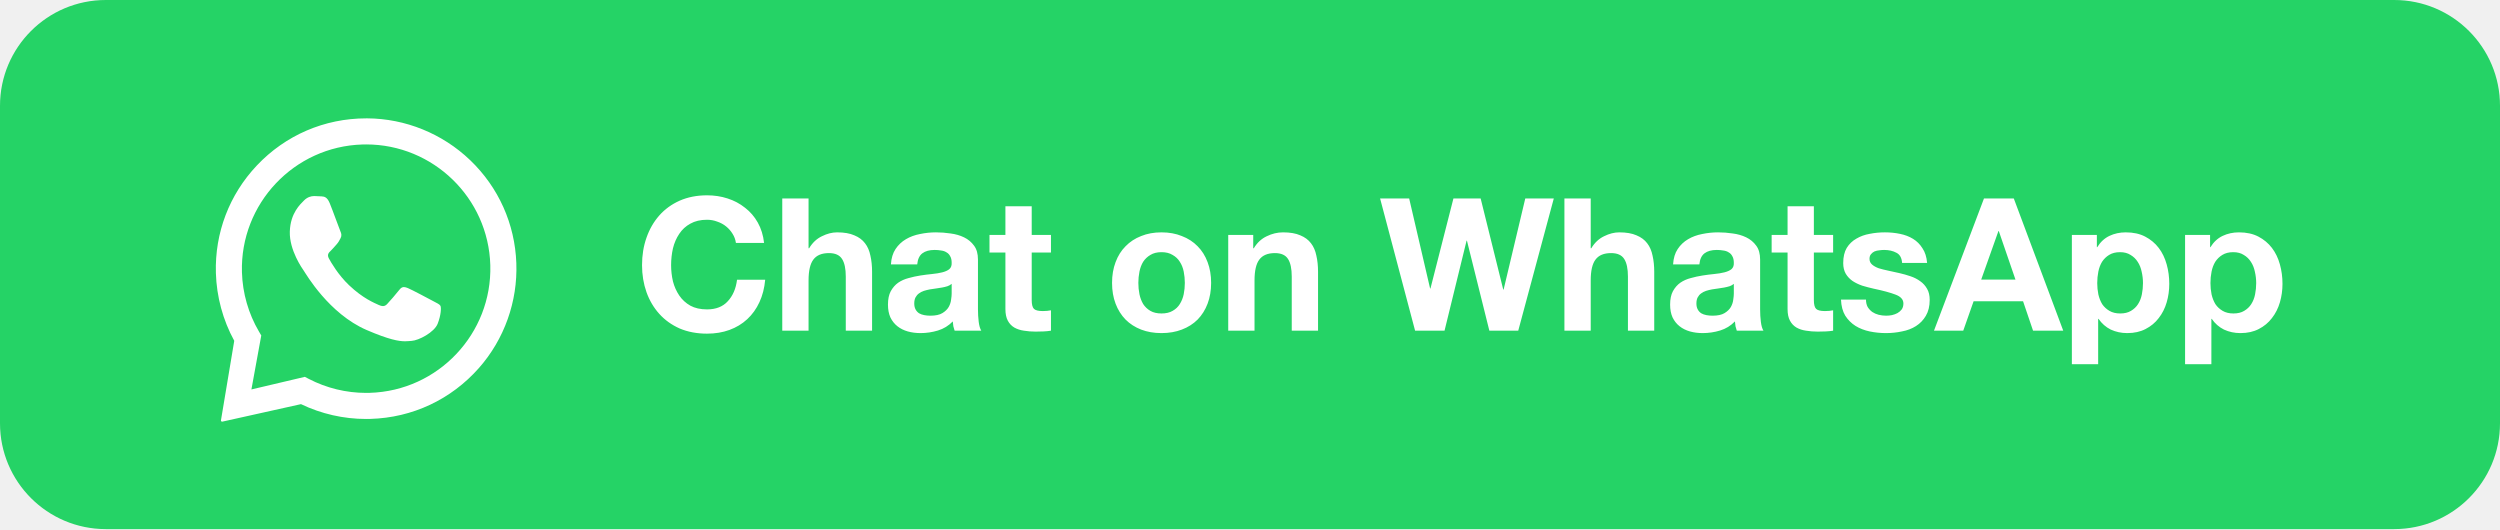
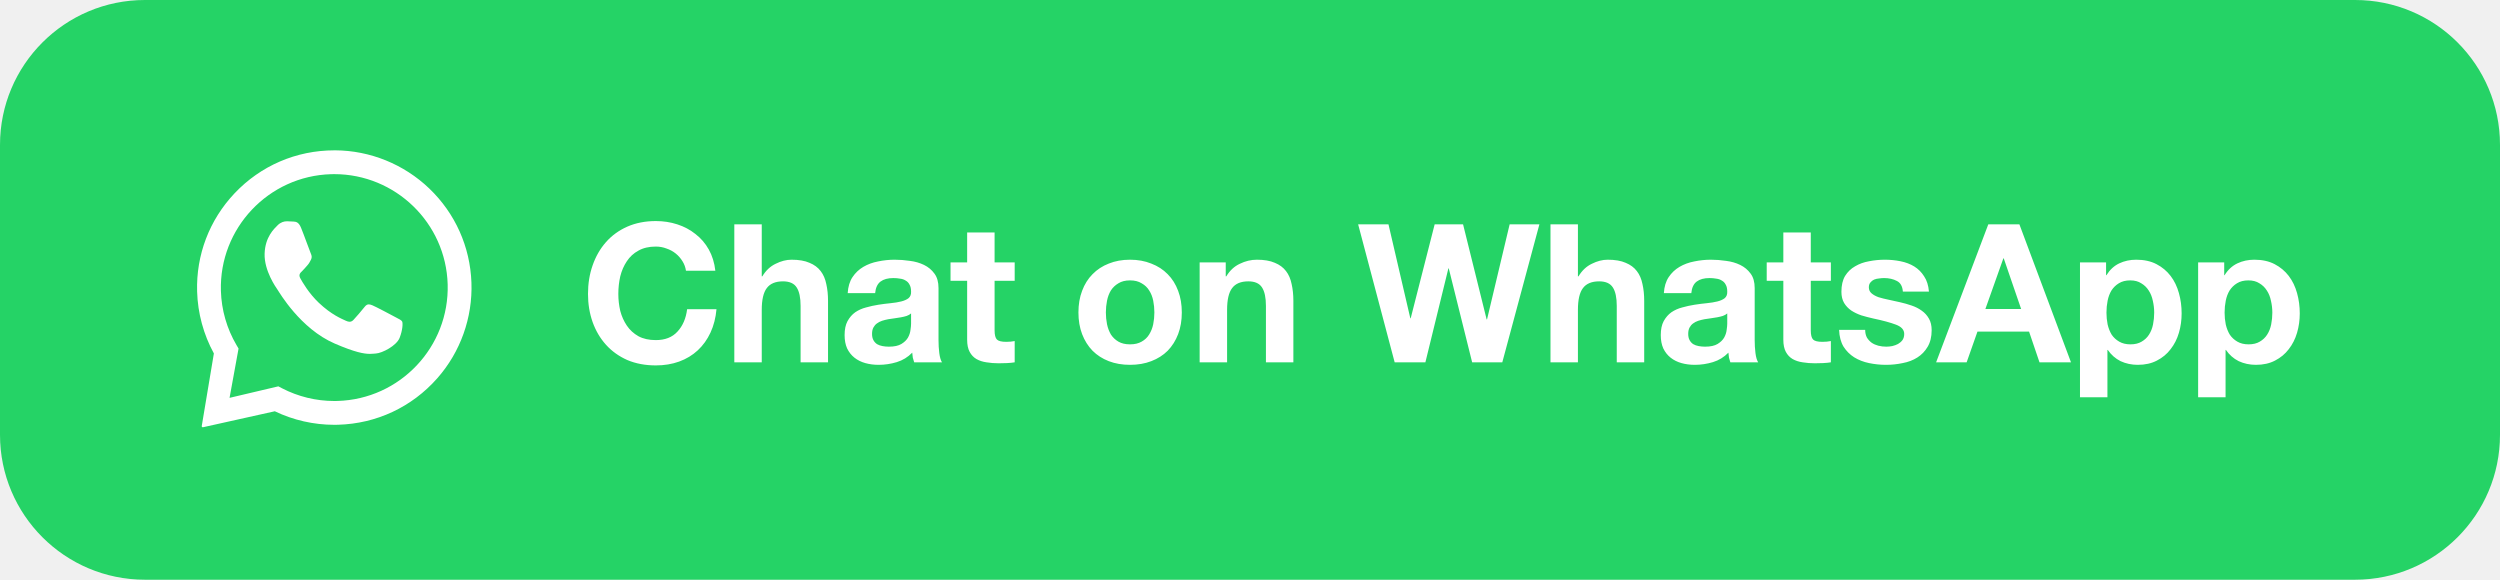
- <svg xmlns="http://www.w3.org/2000/svg" width="189" height="40" fill="none">
-   <rect width="189" height="40" rx="8" fill="#25D366" />
-   <path fill-rule="evenodd" clip-rule="evenodd" d="M27.746 8.947c2.902.014 5.703 1.154 7.799 3.162 2.146 2.057 3.382 4.815 3.49 7.786.106 2.901-.907 5.75-2.828 7.926-2.107 2.387-5.037 3.757-8.202 3.848a11.361 11.361 0 0 1-.325.005c-1.705 0-3.395-.385-4.925-1.121l-5.948 1.323a.087.087 0 0 1-.103-.097l1.005-6.014c-.858-1.567-1.336-3.332-1.388-5.128-.087-3.034 1.013-5.92 3.097-8.127 2.161-2.288 5.111-3.562 8.273-3.562h.056Zm-.063 1.972a9.576 9.576 0 0 0-.273.004c-5.176.148-9.267 4.481-9.119 9.657.045 1.581.491 3.132 1.288 4.487l.173.294-.745 4.081 4.039-.953.305.159c1.331.692 2.822 1.055 4.328 1.055.089 0 .179-.001.269-.004 5.177-.148 9.267-4.481 9.119-9.657-.146-5.085-4.329-9.123-9.384-9.123Zm-3.929 3.902c.19.006.38.011.546.024.203.015.427.031.626.513.236.572.747 2.0.814 2.145.067.145.109.313.008.501-.101.187-.152.305-.299.467-.148.162-.311.363-.443.487-.147.138-.301.288-.143.579.158.291.701 1.242 1.526 2.025 1.06 1.006 1.909 1.337 2.247 1.495.122.057.223.084.311.084.121 0 .218-.051.311-.145.178-.18.712-.804.937-1.091.118-.15.224-.203.34-.203.093 0 .191.034.306.08.258.103 1.639.837 1.92.988.281.151.469.229.536.35.068.122.05.693-.208 1.352-.258.659-1.442 1.266-1.966 1.298-.153.009-.304.031-.501.031-.475 0-1.216-.125-2.899-.85-2.863-1.233-4.602-4.263-4.739-4.457-.137-.195-1.117-1.583-1.074-2.987.043-1.404.801-2.072 1.071-2.349.259-.266.556-.334.747-.334l.024 0Z" fill="#fff" />
-   <path d="M55.636 18.364h2.128c-.065-.579-.224-1.092-.476-1.54-.252-.448-.574-.821-.966-1.12-.383-.308-.821-.541-1.316-.7-.485-.159-1.003-.238-1.554-.238-.765 0-1.456.135-2.072.406-.607.271-1.12.644-1.54 1.12-.42.476-.742 1.036-.966 1.68-.224.635-.336 1.325-.336 2.072 0 .728.112 1.409.336 2.044.224.625.546 1.171.966 1.638.42.467.933.835 1.54 1.106.616.261 1.307.392 2.072.392.616 0 1.181-.093 1.694-.28.513-.187.961-.457 1.344-.812.383-.355.691-.784.924-1.288.233-.504.378-1.069.434-1.694h-2.128c-.084.672-.317 1.213-.7 1.624-.373.411-.896.616-1.568.616-.495 0-.915-.093-1.26-.28-.345-.196-.625-.453-.84-.77-.215-.317-.373-.672-.476-1.064a5.417 5.417 0 0 1-.14-1.232c0-.439.047-.863.14-1.274.103-.411.261-.775.476-1.092.215-.327.495-.583.84-.77.345-.196.765-.294 1.26-.294.271 0 .527.047.77.14.252.084.476.205.672.364.196.159.359.345.49.56.131.205.215.434.252.686Zm3.503-3.36V25h1.988v-3.794c0-.737.121-1.265.364-1.582.243-.327.635-.49 1.176-.49.476 0 .807.149.994.448.187.289.28.733.28 1.33V25h1.988v-4.452c0-.448-.042-.854-.126-1.218-.075-.373-.21-.686-.406-.938-.196-.261-.467-.462-.812-.602-.336-.149-.77-.224-1.302-.224-.373 0-.756.098-1.148.294-.392.187-.714.49-.966.91h-.042v-3.766h-1.988Zm8.215 4.984c.028-.467.145-.854.35-1.162a2.385 2.385 0 0 1 .784-.742c.317-.187.672-.317 1.064-.392a5.863 5.863 0 0 1 1.204-.126c.364 0 .733.028 1.106.084.373.047.714.145 1.022.294.308.149.56.359.756.63.196.261.294.611.294 1.05v3.766c0 .327.019.639.056.938.037.299.103.523.196.672h-2.016a4.575 4.575 0 0 1-.098-.336 4.899 4.899 0 0 1-.042-.364c-.317.327-.691.555-1.12.686a4.494 4.494 0 0 1-1.316.196c-.345 0-.667-.042-.966-.126-.299-.084-.56-.215-.784-.392-.224-.177-.401-.401-.532-.672-.121-.271-.182-.593-.182-.966 0-.411.07-.747.21-1.008.149-.271.336-.485.56-.644.233-.159.495-.275.784-.35a7.707 7.707 0 0 1 .896-.196c.299-.047.593-.084.882-.112.289-.028.546-.07.77-.126.224-.056.401-.135.532-.238.131-.112.191-.271.182-.476 0-.215-.037-.383-.112-.504-.065-.131-.159-.229-.28-.294-.112-.075-.247-.121-.406-.14-.149-.028-.313-.042-.49-.042-.392 0-.7.084-.924.252-.224.168-.355.448-.392.84h-1.988Zm4.592 1.47c-.084.075-.191.135-.322.182a3.715 3.715 0 0 1-.406.098c-.14.028-.289.051-.448.07a8.401 8.401 0 0 0-.476.07 3.927 3.927 0 0 0-.448.112c-.14.047-.266.112-.378.196-.103.075-.187.173-.252.294-.065.121-.098.275-.098.462 0 .177.033.327.098.448a.808.808 0 0 0 .266.294c.112.065.243.112.392.14.149.028.303.042.462.042.392 0 .695-.065.91-.196.215-.131.373-.285.476-.462.103-.187.163-.373.182-.56.028-.187.042-.336.042-.448v-.742Zm6.051-3.696v-2.17h-1.988v2.17h-1.204v1.33h1.204v4.27c0 .364.061.658.182.882.121.224.285.397.49.518.215.121.457.201.728.238.28.047.574.07.882.07.196 0 .397-.005.602-.014.205-.009.392-.028.56-.056v-1.54a2.765 2.765 0 0 1-.294.042c-.103.009-.21.014-.322.014-.336 0-.56-.056-.672-.168-.112-.112-.168-.336-.168-.672v-3.584h1.456v-1.33h-1.456Zm8.062 3.626c0-.289.028-.574.084-.854.056-.28.149-.527.28-.742.14-.215.322-.387.546-.518.224-.14.504-.21.84-.21.336 0 .616.07.84.21.233.131.415.303.546.518.14.215.238.462.294.742.056.28.084.565.084.854s-.028.574-.084.854c-.056.271-.154.518-.294.742-.131.215-.313.387-.546.518-.224.131-.504.196-.84.196-.336 0-.616-.065-.84-.196a1.612 1.612 0 0 1-.546-.518c-.131-.224-.224-.471-.28-.742a4.344 4.344 0 0 1-.084-.854Zm-1.988 0c0 .579.089 1.101.266 1.568.177.467.429.868.756 1.204.327.327.719.579 1.176.756.457.177.971.266 1.54.266.569 0 1.083-.089 1.54-.266.467-.177.863-.429 1.19-.756.327-.336.579-.737.756-1.204.177-.467.266-.989.266-1.568 0-.579-.089-1.101-.266-1.568-.177-.476-.429-.877-.756-1.204-.327-.336-.723-.593-1.19-.77-.457-.187-.971-.28-1.54-.28-.569 0-1.083.093-1.54.28-.457.177-.849.434-1.176.77-.327.327-.579.728-.756 1.204-.177.467-.266.989-.266 1.568Zm8.783-3.626V25h1.988v-3.794c0-.737.121-1.265.364-1.582.243-.327.635-.49 1.176-.49.476 0 .807.149.994.448.187.289.28.733.28 1.33V25h1.988v-4.452c0-.448-.042-.854-.126-1.218-.075-.373-.21-.686-.406-.938-.196-.261-.467-.462-.812-.602-.336-.149-.77-.224-1.302-.224-.42 0-.831.098-1.232.294-.401.187-.728.49-.98.91h-.042v-1.008h-1.89ZM114.779 25l2.688-9.996h-2.156l-1.638 6.888h-.028l-1.708-6.888h-2.058l-1.736 6.804h-.028l-1.582-6.804h-2.198L106.981 25h2.226l1.666-6.804h.028L112.595 25h2.184Zm3.491-9.996V25h1.988v-3.794c0-.737.121-1.265.364-1.582.242-.327.634-.49 1.176-.49.476 0 .807.149.994.448.186.289.28.733.28 1.33V25h1.988v-4.452c0-.448-.042-.854-.126-1.218-.075-.373-.21-.686-.406-.938-.196-.261-.467-.462-.812-.602-.336-.149-.77-.224-1.302-.224-.374 0-.756.098-1.148.294-.392.187-.714.49-.966.91h-.042v-3.766h-1.988Zm8.215 4.984c.028-.467.144-.854.35-1.162a2.374 2.374 0 0 1 .784-.742c.317-.187.672-.317 1.064-.392.401-.084.802-.126 1.204-.126.364 0 .732.028 1.106.084.373.047.714.145 1.022.294.308.149.56.359.756.63.196.261.294.611.294 1.05v3.766c0 .327.018.639.056.938.037.299.102.523.196.672h-2.016c-.038-.112-.07-.224-.098-.336a4.507 4.507 0 0 1-.042-.364c-.318.327-.691.555-1.12.686-.43.131-.868.196-1.316.196-.346 0-.668-.042-.966-.126-.299-.084-.56-.215-.784-.392-.224-.177-.402-.401-.532-.672-.122-.271-.182-.593-.182-.966 0-.411.07-.747.21-1.008.149-.271.336-.485.56-.644.233-.159.494-.275.784-.35.298-.084.597-.149.896-.196.298-.047.592-.084.882-.112.289-.028.546-.07.77-.126.224-.056.401-.135.532-.238.13-.112.191-.271.182-.476 0-.215-.038-.383-.112-.504-.066-.131-.159-.229-.28-.294-.112-.075-.248-.121-.406-.14-.15-.028-.313-.042-.49-.042-.392 0-.7.084-.924.252-.224.168-.355.448-.392.84h-1.988Zm4.592 1.47c-.084.075-.192.135-.322.182-.122.037-.257.07-.406.098-.14.028-.29.051-.448.07a8.257 8.257 0 0 0-.476.07c-.15.028-.299.065-.448.112-.14.047-.266.112-.378.196-.103.075-.187.173-.252.294-.066.121-.098.275-.098.462 0 .177.032.327.098.448a.805.805 0 0 0 .266.294c.112.065.242.112.392.14.149.028.303.042.462.042.392 0 .695-.065.91-.196.214-.131.373-.285.476-.462.102-.187.163-.373.182-.56.028-.187.042-.336.042-.448v-.742Zm6.051-3.696v-2.17h-1.988v2.17h-1.204v1.33h1.204v4.27c0 .364.06.658.182.882.121.224.284.397.49.518.214.121.457.201.728.238.28.047.574.07.882.07.196 0 .396-.005.602-.014.205-.009.392-.028.56-.056v-1.54a2.818 2.818 0 0 1-.294.042c-.103.009-.21.014-.322.014-.336 0-.56-.056-.672-.168-.112-.112-.168-.336-.168-.672v-3.584h1.456v-1.33h-1.456Zm3.941 4.886h-1.89c.019.485.126.891.322 1.218.206.317.462.574.77.77.318.196.677.336 1.078.42.402.084.812.126 1.232.126.411 0 .812-.042 1.204-.126.402-.075.756-.21 1.064-.406a2.248 2.248 0 0 0 .742-.77c.196-.327.294-.728.294-1.204 0-.336-.065-.616-.196-.84-.13-.233-.303-.425-.518-.574-.214-.159-.462-.285-.742-.378a7.849 7.849 0 0 0-.84-.238 33.371 33.371 0 0 0-.826-.182c-.27-.056-.513-.117-.728-.182-.205-.075-.373-.168-.504-.28-.13-.112-.196-.257-.196-.434 0-.149.038-.266.112-.35.075-.093.164-.163.266-.21a1.156 1.156 0 0 1 .364-.084c.131-.019.252-.028.364-.028.355 0 .663.07.924.21.262.131.406.387.434.77h1.89c-.037-.448-.154-.817-.35-1.106-.186-.299-.424-.537-.714-.714-.289-.177-.62-.303-.994-.378-.364-.075-.742-.112-1.134-.112-.392 0-.774.037-1.148.112-.373.065-.709.187-1.008.364-.298.168-.541.401-.728.7-.177.299-.266.681-.266 1.148 0 .317.066.588.196.812.131.215.304.397.518.546.215.14.458.257.728.35.28.084.565.159.854.224.71.149 1.26.299 1.652.448.402.149.602.373.602.672 0 .177-.042.327-.126.448-.084.112-.191.205-.322.28-.121.065-.261.117-.42.154a2.351 2.351 0 0 1-.434.042 2.358 2.358 0 0 1-.574-.07c-.177-.047-.336-.117-.476-.21a1.365 1.365 0 0 1-.35-.378c-.084-.159-.126-.345-.126-.56Zm8.71-1.512 1.302-3.668h.028l1.26 3.668h-2.59Zm.21-6.132L146.209 25h2.212l.784-2.226h3.738l.756 2.226h2.282l-3.738-9.996h-2.254Zm10.298 8.694c-.317 0-.588-.065-.812-.196-.224-.131-.406-.299-.546-.504-.131-.215-.229-.462-.294-.742a4.344 4.344 0 0 1-.084-.854c0-.299.028-.588.084-.868.056-.28.149-.527.28-.742.14-.215.317-.387.532-.518.224-.14.499-.21.826-.21.317 0 .583.07.798.21.224.131.406.308.546.532.14.215.238.462.294.742.065.28.098.565.098.854s-.028.574-.084.854c-.056.28-.154.527-.294.742-.131.205-.308.373-.532.504-.215.131-.485.196-.812.196Zm-3.654-5.936v9.772h1.988v-3.43h.028c.243.355.551.625.924.812.383.177.798.266 1.246.266.532 0 .994-.103 1.386-.308.401-.205.733-.481.994-.826.271-.345.471-.742.602-1.19.131-.448.196-.915.196-1.4 0-.513-.065-1.003-.196-1.47-.131-.476-.331-.891-.602-1.246-.271-.355-.611-.639-1.022-.854-.411-.215-.901-.322-1.47-.322-.448 0-.859.089-1.232.266s-.681.462-.924.854h-.028v-.924h-1.89Zm12.213 5.936c-.318 0-.588-.065-.812-.196-.224-.131-.406-.299-.546-.504-.131-.215-.229-.462-.294-.742a4.344 4.344 0 0 1-.084-.854c0-.299.028-.588.084-.868.056-.28.149-.527.28-.742.14-.215.317-.387.532-.518.224-.14.499-.21.826-.21.317 0 .583.07.798.21.224.131.406.308.546.532.14.215.238.462.294.742.065.28.098.565.098.854s-.028.574-.084.854c-.056.28-.154.527-.294.742-.131.205-.308.373-.532.504-.215.131-.486.196-.812.196Zm-3.654-5.936v9.772h1.988v-3.43h.028c.242.355.55.625.924.812.382.177.798.266 1.246.266.532 0 .994-.103 1.386-.308.401-.205.732-.481.994-.826.27-.345.471-.742.602-1.19.13-.448.196-.915.196-1.4 0-.513-.066-1.003-.196-1.47-.131-.476-.332-.891-.602-1.246-.271-.355-.612-.639-1.022-.854-.411-.215-.901-.322-1.47-.322-.448 0-.859.089-1.232.266-.374.177-.682.462-.924.854h-.028v-.924h-1.89Z" fill="#fff" />
+ <svg xmlns="http://www.w3.org/2000/svg" width="207" height="48" fill="none">
+   <rect width="207" height="48" rx="12" fill="#25D366" />
+   <g clip-path="url(#a)">
+     <path fill-rule="evenodd" clip-rule="evenodd" d="M27.746 12.447c2.902.014 5.703 1.154 7.799 3.162 2.146 2.057 3.382 4.815 3.49 7.786.106 2.901-.907 5.75-2.828 7.926-2.107 2.387-5.037 3.757-8.202 3.848a11.361 11.361 0 0 1-.325.005c-1.705 0-3.395-.385-4.925-1.121l-5.948 1.323a.087.087 0 0 1-.103-.097l1.005-6.014c-.858-1.567-1.336-3.332-1.388-5.128-.087-3.034 1.013-5.92 3.097-8.127 2.161-2.288 5.111-3.562 8.273-3.562h.056Zm-.063 1.972a9.576 9.576 0 0 0-.273.004c-5.176.148-9.267 4.481-9.119 9.657.045 1.581.491 3.132 1.288 4.487l.173.294-.745 4.081 4.039-.953.305.159c1.331.692 2.822 1.055 4.328 1.055.089 0 .179-.001.269-.004 5.177-.148 9.267-4.481 9.119-9.657-.146-5.085-4.329-9.123-9.384-9.123Zm-3.929 3.902c.19.006.38.011.546.024.203.015.427.031.626.513.236.572.747 2.0.814 2.145.067.145.109.313.008.501-.101.187-.152.305-.299.467-.148.162-.311.363-.443.487-.147.138-.301.288-.143.579.158.291.701 1.242 1.526 2.025 1.06 1.006 1.909 1.337 2.247 1.495.122.057.223.084.311.084.121 0 .218-.051.311-.145.178-.18.712-.804.937-1.091.118-.15.224-.203.34-.203.093 0 .191.034.306.08.258.103 1.639.837 1.92.988.281.151.469.229.536.35.068.122.05.693-.208 1.352-.258.659-1.442 1.266-1.966 1.298-.153.009-.304.031-.501.031-.475 0-1.216-.125-2.899-.85-2.863-1.233-4.602-4.263-4.739-4.457-.137-.195-1.117-1.583-1.074-2.987.043-1.404.801-2.072 1.071-2.349.259-.266.556-.334.747-.334l.024 0Z" fill="#fff" />
+   </g>
+   <path d="M56.798 22.416h2.432c-.075-.661-.256-1.248-.544-1.76-.288-.512-.656-.939-1.104-1.28-.437-.352-.939-.619-1.504-.8-.555-.181-1.147-.272-1.776-.272-.875 0-1.664.155-2.368.464-.693.309-1.28.736-1.76 1.28s-.848 1.184-1.104 1.92c-.256.725-.384 1.515-.384 2.368 0 .832.128 1.611.384 2.336.256.715.624 1.339 1.104 1.872.48.533 1.067.955 1.76 1.264.704.299 1.493.448 2.368.448.704 0 1.349-.107 1.936-.32.587-.213 1.099-.523 1.536-.928.437-.405.789-.896 1.056-1.472.267-.576.432-1.221.496-1.936h-2.432c-.096.768-.363 1.387-.8 1.856-.427.469-1.024.704-1.792.704-.565 0-1.045-.107-1.44-.32-.395-.224-.715-.517-.96-.88-.245-.363-.427-.768-.544-1.216a6.199 6.199 0 0 1-.16-1.408c0-.501.053-.987.16-1.456.117-.469.299-.885.544-1.248.245-.373.565-.667.96-.88.395-.224.875-.336 1.44-.336.309 0 .603.053.88.16.288.096.544.235.768.416.224.181.411.395.56.64.149.235.245.496.288.784Zm4.003-3.84V30h2.272v-4.336c0-.843.139-1.445.416-1.808.277-.373.725-.56 1.344-.56.544 0 .923.171 1.136.512.213.331.32.837.32 1.52V30h2.272v-5.088c0-.512-.048-.976-.144-1.392-.085-.427-.24-.784-.464-1.072-.224-.299-.533-.528-.928-.688-.384-.171-.88-.256-1.488-.256-.427 0-.864.112-1.312.336-.448.213-.816.56-1.104 1.04h-.048v-4.304h-2.272Zm9.388 5.696c.032-.533.165-.976.4-1.328a2.723 2.723 0 0 1 .896-.848c.363-.213.768-.363 1.216-.448a6.699 6.699 0 0 1 1.376-.144c.416 0 .837.032 1.264.096.427.053.816.165 1.168.336.352.171.64.411.864.72.224.299.336.699.336 1.2v4.304c0 .373.021.731.064 1.072.043.341.117.597.224.768h-2.304a5.194 5.194 0 0 1-.112-.384 5.45 5.45 0 0 1-.048-.416c-.363.373-.789.635-1.28.784a5.139 5.139 0 0 1-1.504.224c-.395 0-.763-.048-1.104-.144-.341-.096-.64-.245-.896-.448-.256-.203-.459-.459-.608-.768-.139-.309-.208-.677-.208-1.104 0-.469.08-.853.24-1.152.171-.309.384-.555.64-.736.267-.181.565-.315.896-.4a8.783 8.783 0 0 1 1.024-.224c.341-.053.677-.096 1.008-.128.331-.032.624-.08.88-.144.256-.064.459-.155.608-.272.149-.128.219-.309.208-.544 0-.245-.043-.437-.128-.576-.075-.149-.181-.261-.32-.336-.128-.085-.283-.139-.464-.16-.171-.032-.357-.048-.56-.048-.448 0-.8.096-1.056.288-.256.192-.405.512-.448.96h-2.272Zm5.248 1.68c-.096.085-.219.155-.368.208a4.241 4.241 0 0 1-.464.112 6.456 6.456 0 0 1-.512.08 9.509 9.509 0 0 0-.544.08 4.491 4.491 0 0 0-.512.128c-.16.053-.304.128-.432.224-.117.085-.213.197-.288.336-.075.139-.112.315-.112.528 0 .203.037.373.112.512a.921.921 0 0 0 .304.336c.128.075.277.128.448.16.171.032.347.048.528.048.448 0 .795-.075 1.04-.224.245-.149.427-.325.544-.528.117-.213.187-.427.208-.64.032-.213.048-.384.048-.512v-.848Zm6.915-4.224v-2.48h-2.272v2.48h-1.376v1.52h1.376v4.88c0 .416.069.752.208 1.008.139.256.325.453.56.592.245.139.523.229.832.272.32.053.656.08 1.008.08.224 0 .453-.005.688-.016.235-.011.448-.032.64-.064v-1.76a3.203 3.203 0 0 1-.336.048c-.117.011-.24.016-.368.016-.384 0-.64-.064-.768-.192s-.192-.384-.192-.768v-4.096h1.664v-1.52h-1.664Zm9.214 4.144c0-.331.032-.656.096-.976.064-.32.171-.603.32-.848.16-.245.368-.443.624-.592.256-.16.576-.24.96-.24s.704.08.96.24c.267.149.475.347.624.592.16.245.272.528.336.848.064.32.096.645.096.976s-.032.656-.096.976c-.064.309-.176.592-.336.848-.149.245-.357.443-.624.592-.256.149-.576.224-.96.224s-.704-.075-.96-.224a1.843 1.843 0 0 1-.624-.592c-.149-.256-.256-.539-.32-.848a4.964 4.964 0 0 1-.096-.976Zm-2.272 0c0 .661.101 1.259.304 1.792.203.533.491.992.864 1.376.373.373.821.661 1.344.864s1.109.304 1.76.304c.651 0 1.237-.101 1.76-.304.533-.203.987-.491 1.36-.864.373-.384.661-.843.864-1.376.203-.533.304-1.131.304-1.792s-.101-1.259-.304-1.792c-.203-.544-.491-1.003-.864-1.376-.373-.384-.827-.677-1.36-.88-.523-.213-1.109-.32-1.76-.32-.651 0-1.237.107-1.76.32-.523.203-.971.496-1.344.88-.373.373-.661.832-.864 1.376-.203.533-.304 1.131-.304 1.792Zm10.037-4.144V30h2.272v-4.336c0-.843.138-1.445.416-1.808.277-.373.725-.56 1.344-.56.544 0 .922.171 1.136.512.213.331.32.837.32 1.52V30h2.272v-5.088c0-.512-.048-.976-.144-1.392-.086-.427-.24-.784-.464-1.072-.224-.299-.534-.528-.928-.688-.384-.171-.88-.256-1.488-.256-.48 0-.95.112-1.408.336-.459.213-.832.56-1.12 1.04h-.048v-1.152h-2.16ZM124.39 30l3.072-11.424h-2.464l-1.872 7.872h-.032l-1.952-7.872h-2.352l-1.984 7.776h-.032l-1.808-7.776h-2.512L115.478 30h2.544l1.904-7.776h.032L121.894 30h2.496Zm3.99-11.424V30h2.272v-4.336c0-.843.138-1.445.416-1.808.277-.373.725-.56 1.344-.56.544 0 .922.171 1.136.512.213.331.32.837.32 1.52V30h2.272v-5.088c0-.512-.048-.976-.144-1.392-.086-.427-.24-.784-.464-1.072-.224-.299-.534-.528-.928-.688-.384-.171-.88-.256-1.488-.256-.427 0-.864.112-1.312.336-.448.213-.816.56-1.104 1.04h-.048v-4.304h-2.272Zm9.388 5.696c.032-.533.165-.976.4-1.328.235-.352.533-.635.896-.848.363-.213.768-.363 1.216-.448.459-.096.917-.144 1.376-.144.416 0 .837.032 1.264.096.427.053.816.165 1.168.336.352.171.64.411.864.72.224.299.336.699.336 1.2v4.304c0 .373.021.731.064 1.072.043.341.117.597.224.768h-2.304c-.043-.128-.08-.256-.112-.384a5.886 5.886 0 0 1-.048-.416c-.363.373-.789.635-1.28.784s-.992.224-1.504.224c-.395 0-.763-.048-1.104-.144-.341-.096-.64-.245-.896-.448-.256-.203-.459-.459-.608-.768-.139-.309-.208-.677-.208-1.104 0-.469.08-.853.24-1.152.171-.309.384-.555.64-.736.267-.181.565-.315.896-.4.341-.096.683-.171 1.024-.224.341-.053.677-.096 1.008-.128.331-.032.624-.08.88-.144.256-.064.459-.155.608-.272.149-.128.219-.309.208-.544 0-.245-.043-.437-.128-.576-.075-.149-.181-.261-.32-.336-.128-.085-.283-.139-.464-.16-.171-.032-.357-.048-.56-.048-.448 0-.8.096-1.056.288-.256.192-.405.512-.448.96h-2.272Zm5.248 1.68c-.096.085-.219.155-.368.208-.139.043-.293.08-.464.112-.16.032-.331.059-.512.08s-.363.048-.544.08c-.171.032-.341.075-.512.128-.16.053-.304.128-.432.224-.117.085-.213.197-.288.336-.075.139-.112.315-.112.528 0 .203.037.373.112.512.075.139.176.251.304.336.128.075.277.128.448.16.171.032.347.048.528.048.448 0 .795-.075 1.04-.224s.427-.325.544-.528c.117-.213.187-.427.208-.64.032-.213.048-.384.048-.512v-.848Zm6.916-4.224v-2.48h-2.272v2.48h-1.376v1.52h1.376v4.88c0 .416.069.752.208 1.008.138.256.325.453.56.592.245.139.522.229.832.272.32.053.656.08 1.008.08.224 0 .453-.005.688-.016.234-.011.448-.032.64-.064v-1.76a3.226 3.226 0 0 1-.336.048c-.118.011-.24.016-.369.016-.383 0-.639-.064-.767-.192s-.192-.384-.192-.768v-4.096h1.664v-1.52h-1.664Zm4.505 5.584h-2.16c.021.555.144 1.019.368 1.392.234.363.528.656.88.88.362.224.773.384 1.232.48.458.096.928.144 1.408.144.469 0 .928-.048 1.376-.144.458-.085.864-.24 1.216-.464.352-.224.634-.517.848-.88.224-.373.336-.832.336-1.376 0-.384-.075-.704-.224-.96-.15-.267-.347-.485-.592-.656-.246-.181-.528-.325-.848-.432a9.164 9.164 0 0 0-.96-.272 38.534 38.534 0 0 0-.944-.208c-.31-.064-.587-.133-.832-.208-.235-.085-.427-.192-.576-.32-.15-.128-.224-.293-.224-.496 0-.171.042-.304.128-.4.085-.107.186-.187.304-.24.128-.053.266-.085.416-.096.149-.021.288-.032.416-.032.405 0 .757.08 1.056.24.298.149.464.443.496.88h2.16c-.043-.512-.176-.933-.4-1.264-.214-.341-.486-.613-.816-.816-.331-.203-.71-.347-1.136-.432-.416-.085-.848-.128-1.296-.128-.448 0-.886.043-1.312.128-.427.075-.811.213-1.152.416-.342.192-.619.459-.832.8-.203.341-.304.779-.304 1.312 0 .363.074.672.224.928.149.245.346.453.592.624.245.16.522.293.832.4.32.096.645.181.976.256.81.171 1.44.341 1.888.512.458.171.688.427.688.768 0 .203-.048.373-.144.512-.096.128-.219.235-.368.32-.139.075-.299.133-.48.176-.171.032-.336.048-.496.048a2.694 2.694 0 0 1-.656-.08c-.203-.053-.384-.133-.544-.24a1.536 1.536 0 0 1-.4-.432c-.096-.181-.144-.395-.144-.64Zm9.953-1.728 1.488-4.192h.032l1.44 4.192h-2.96Zm.24-7.008L160.31 30h2.528l.896-2.544h4.272L168.87 30h2.608l-4.272-11.424h-2.576Zm11.769 9.936c-.362 0-.672-.075-.928-.224s-.464-.341-.624-.576c-.149-.245-.261-.528-.336-.848a4.964 4.964 0 0 1-.096-.976c0-.341.032-.672.096-.992.064-.32.171-.603.32-.848.16-.245.363-.443.608-.592.256-.16.571-.24.944-.24.363 0 .667.08.912.24.256.149.464.352.624.608.16.245.272.528.336.848.075.32.112.645.112.976s-.032.656-.096.976c-.064.32-.176.603-.336.848-.149.235-.352.427-.608.576-.245.149-.554.224-.928.224Zm-4.176-6.784v11.168h2.272v-3.92h.032c.278.405.63.715 1.056.928.438.203.912.304 1.424.304.608 0 1.136-.117 1.584-.352.459-.235.838-.549 1.136-.944.31-.395.539-.848.688-1.36.15-.512.224-1.045.224-1.6 0-.587-.074-1.147-.224-1.68-.149-.544-.378-1.019-.688-1.424-.309-.405-.698-.731-1.168-.976-.469-.245-1.029-.368-1.68-.368-.512 0-.981.101-1.408.304-.426.203-.778.528-1.056.976h-.032v-1.056h-2.16Zm13.958 6.784c-.363 0-.672-.075-.928-.224s-.464-.341-.624-.576c-.15-.245-.262-.528-.336-.848a4.964 4.964 0 0 1-.096-.976c0-.341.032-.672.096-.992.064-.32.17-.603.32-.848.16-.245.362-.443.608-.592.256-.16.57-.24.944-.24.362 0 .666.08.912.24.256.149.464.352.624.608.16.245.272.528.336.848.074.32.112.645.112.976s-.032.656-.096.976c-.064.32-.176.603-.336.848-.15.235-.352.427-.608.576-.246.149-.555.224-.928.224Zm-4.176-6.784v11.168h2.272v-3.92h.032c.277.405.629.715 1.056.928.437.203.912.304 1.424.304.608 0 1.136-.117 1.584-.352.458-.235.837-.549 1.136-.944.309-.395.538-.848.688-1.36.149-.512.224-1.045.224-1.6 0-.587-.075-1.147-.224-1.68-.15-.544-.379-1.019-.688-1.424-.31-.405-.699-.731-1.168-.976-.47-.245-1.03-.368-1.68-.368-.512 0-.982.101-1.408.304-.427.203-.779.528-1.056.976h-.032v-1.056h-2.16Z" fill="#fff" />
+   <defs>
+     <clipPath id="a">
+       <path fill="#fff" transform="translate(16 11.5)" d="M0 0h24v24H0z" />
+     </clipPath>
+   </defs>
</svg>
